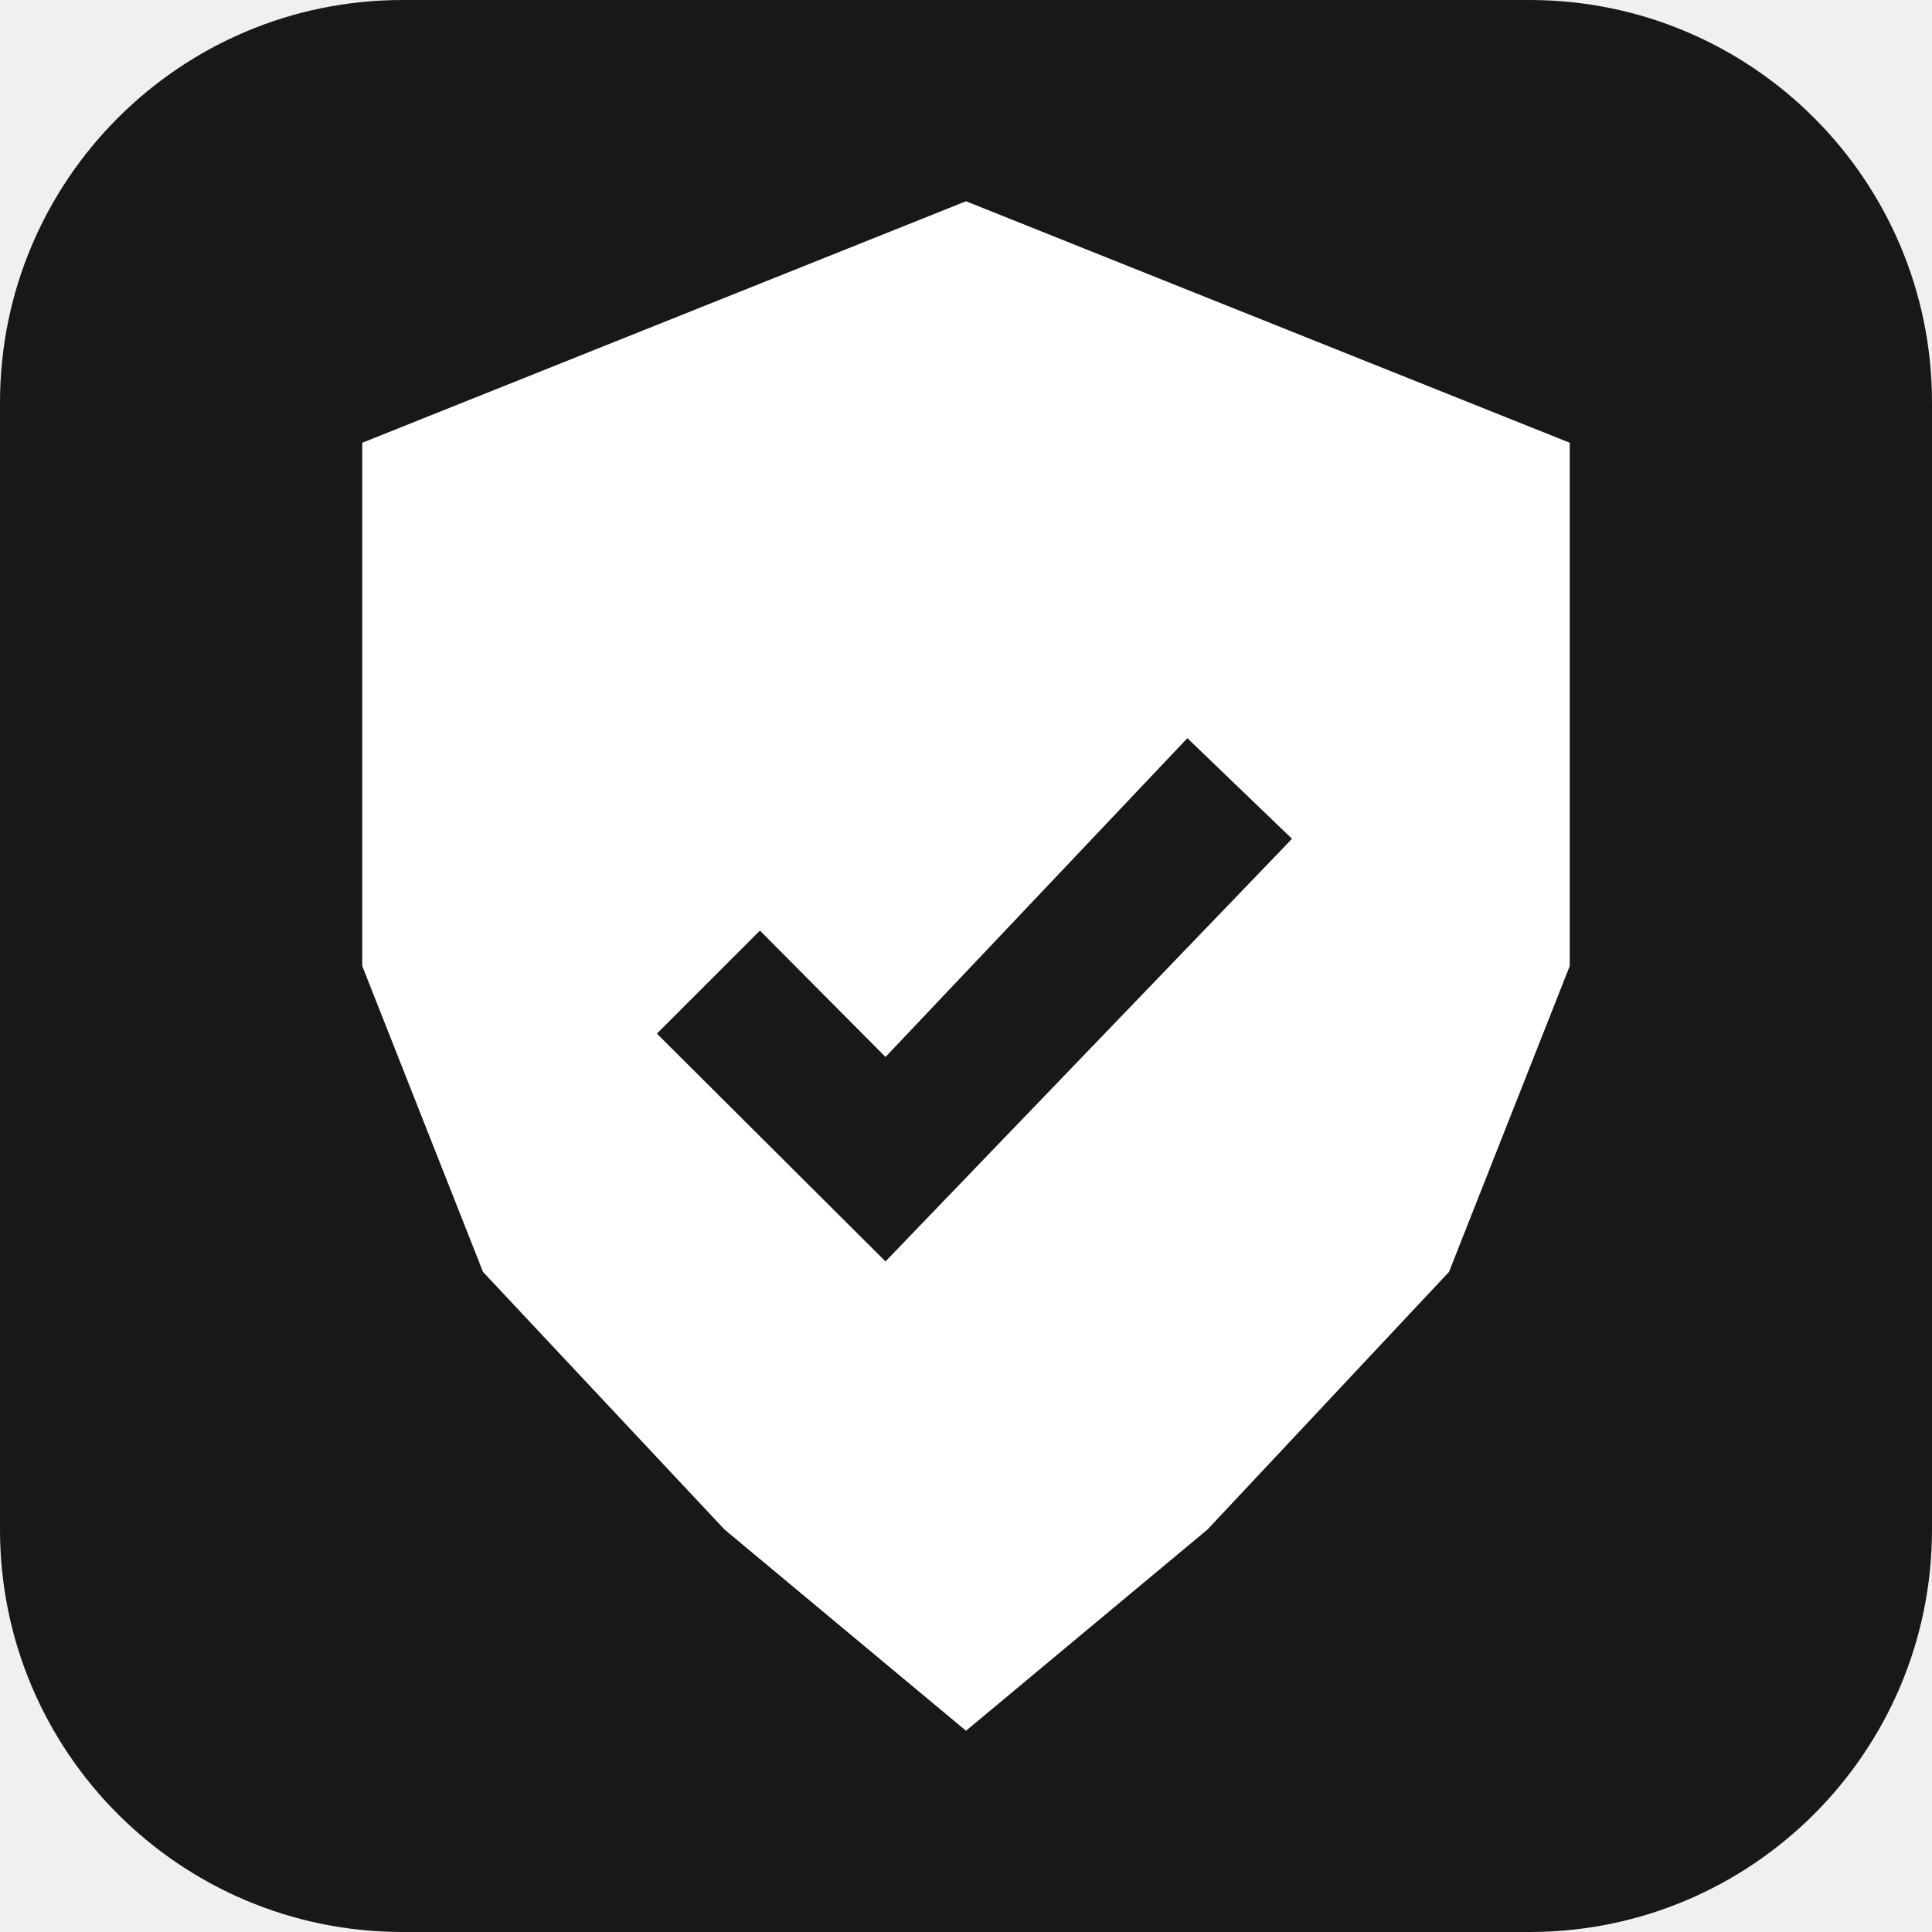
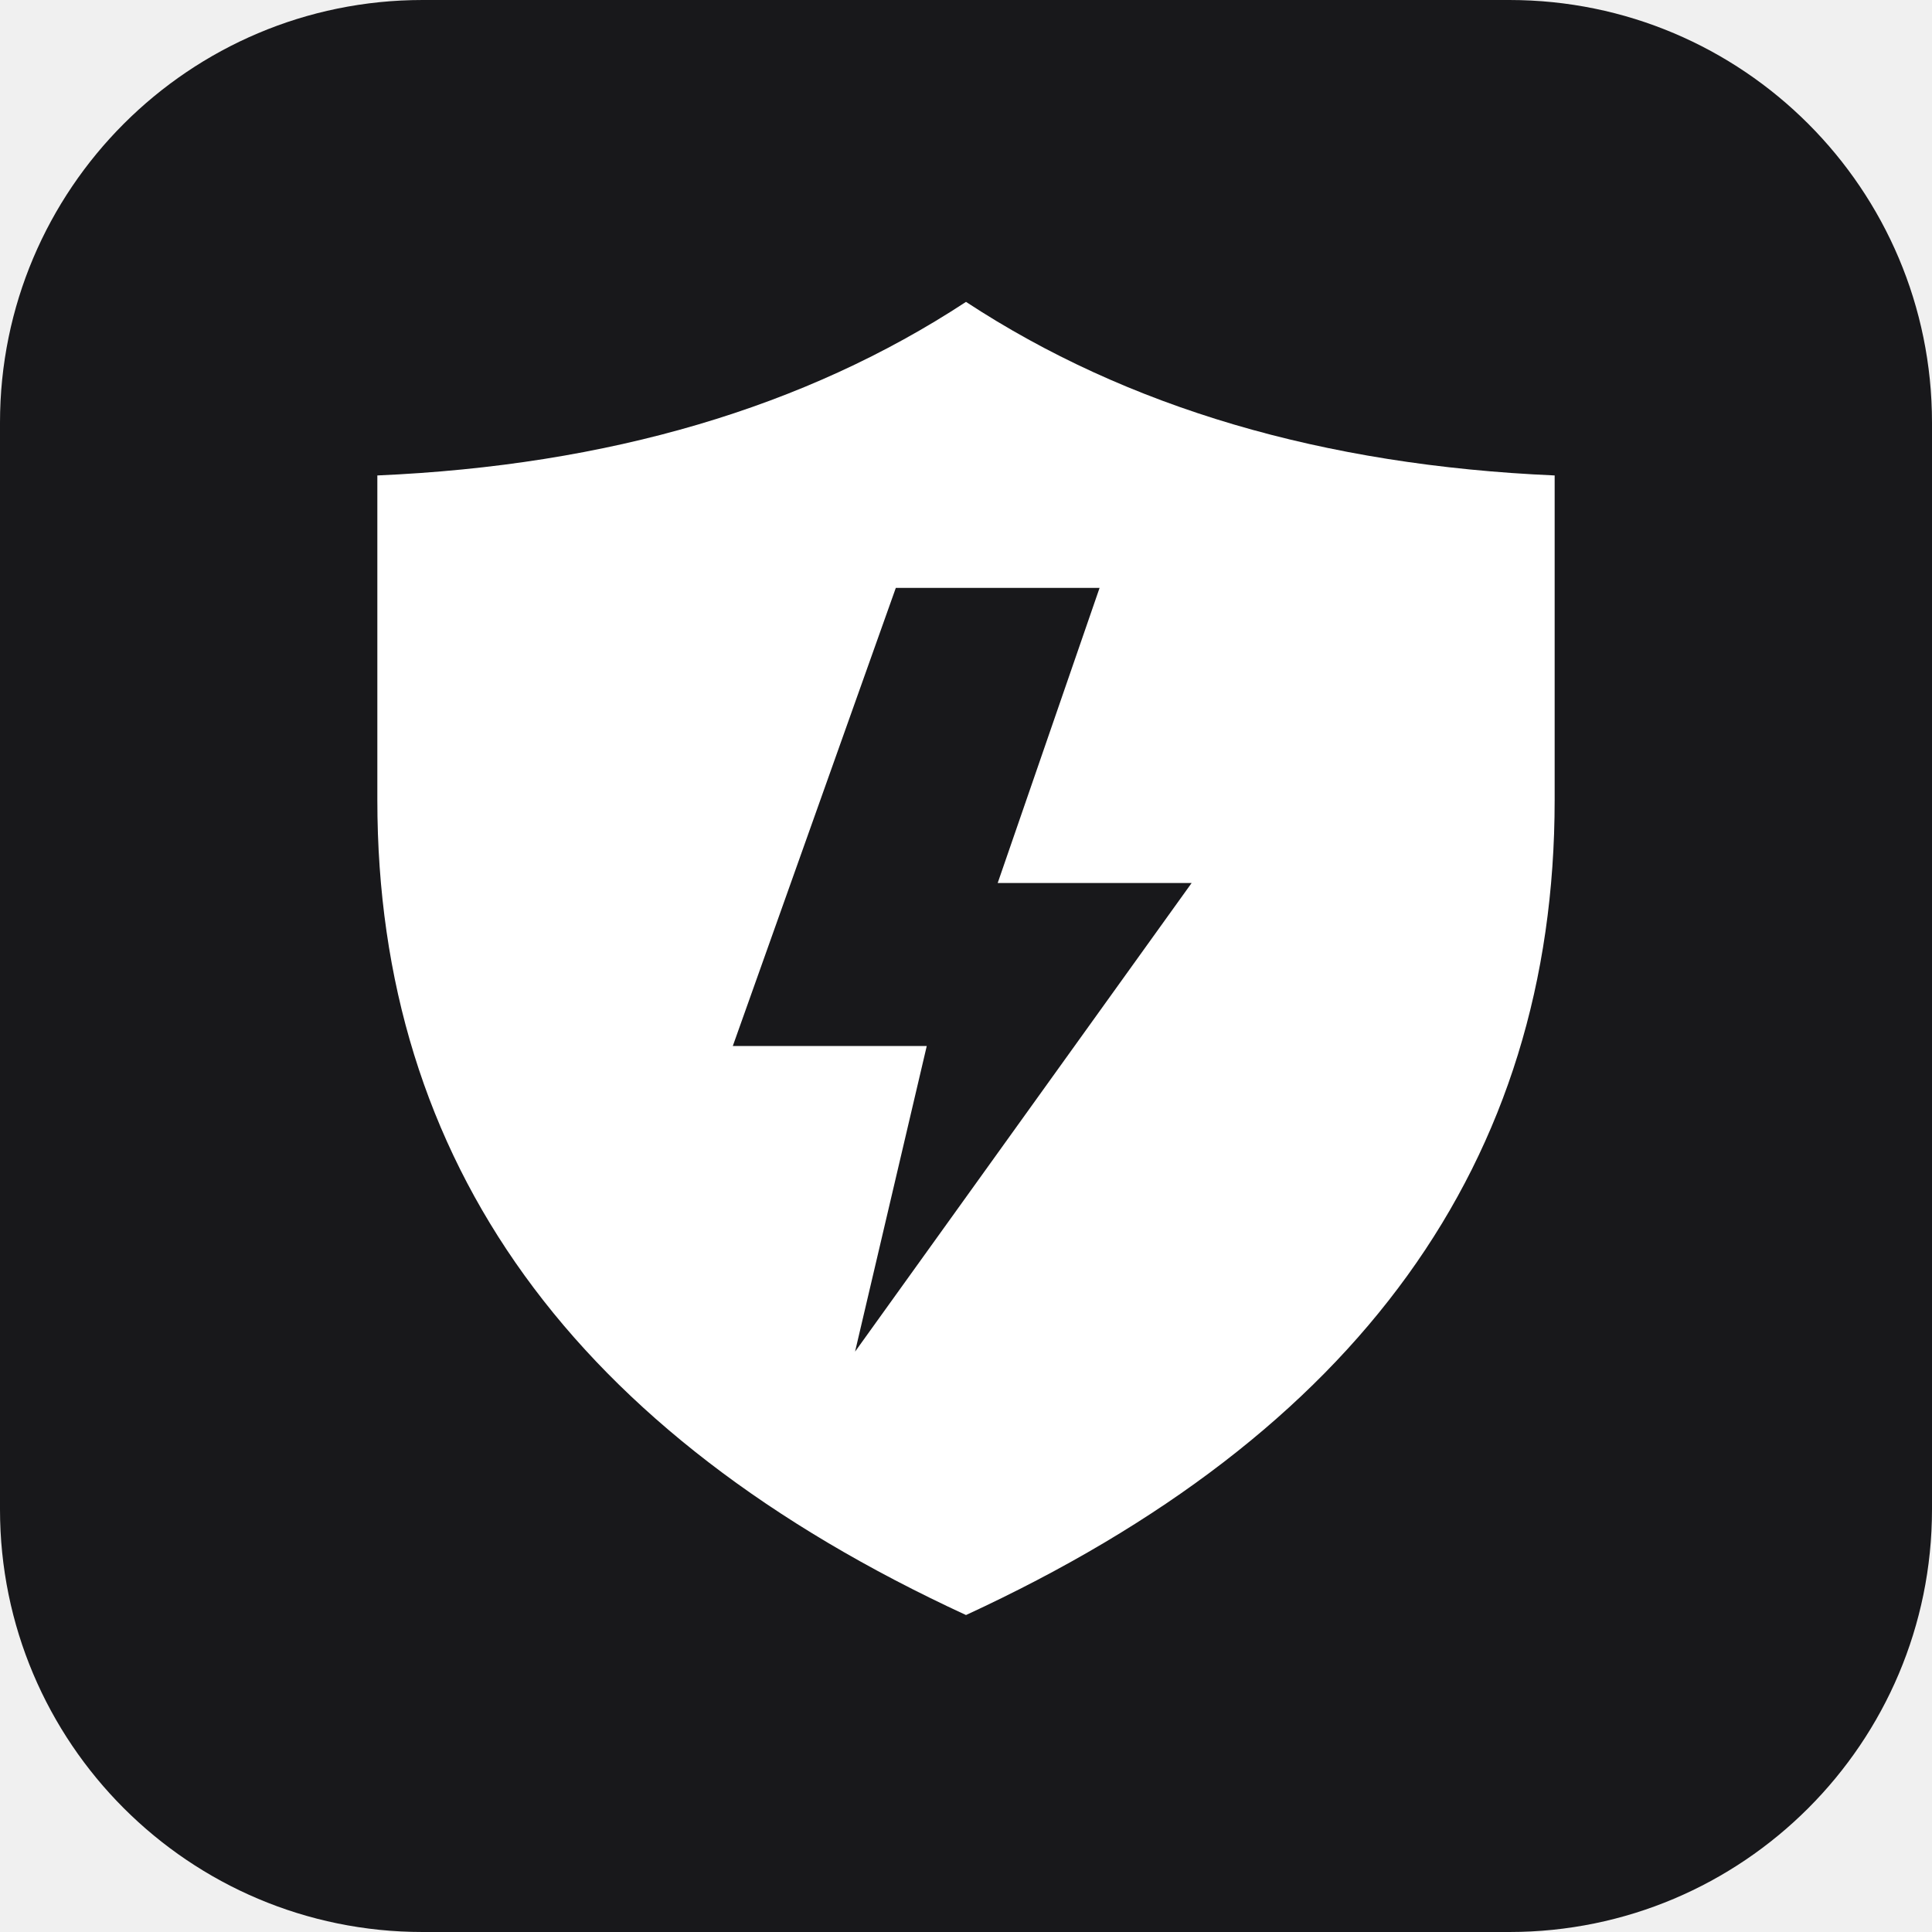
- <svg xmlns="http://www.w3.org/2000/svg" viewBox="0 0 24 24">
-   <rect width="24" height="24" rx="5" fill="#18181B" />
-   <path fill="#FFFFFF" fill-rule="evenodd" d="M12 2.5 19.5 5.5V12L18 15.8 15 19 12 21.5 9 19 6 15.8 4.5 12V5.5Z M8.16 12.84 11 15.67 16.05 10.42 14.75 9.17 11 13.13 9.44 11.56Z" />
+ <svg xmlns="http://www.w3.org/2000/svg" viewBox="0 0 256 256">
+   <rect width="256" height="256" rx="56" fill="#18181B" />
+   <path fill="#FFFFFF" fill-rule="evenodd" d="M 128 40 Q 96 61 50 63 L 50 106 Q 50 178 128 214 Q 206 178 206 106 L 206 63 Q 160 61 128 40 Z M 118.7 77.9 L 145.7 77.9 L 132.2 117 L 157.9 117 L 113.3 179.1 L 122.8 138.6 L 97.1 138.6 Z" />
</svg>
